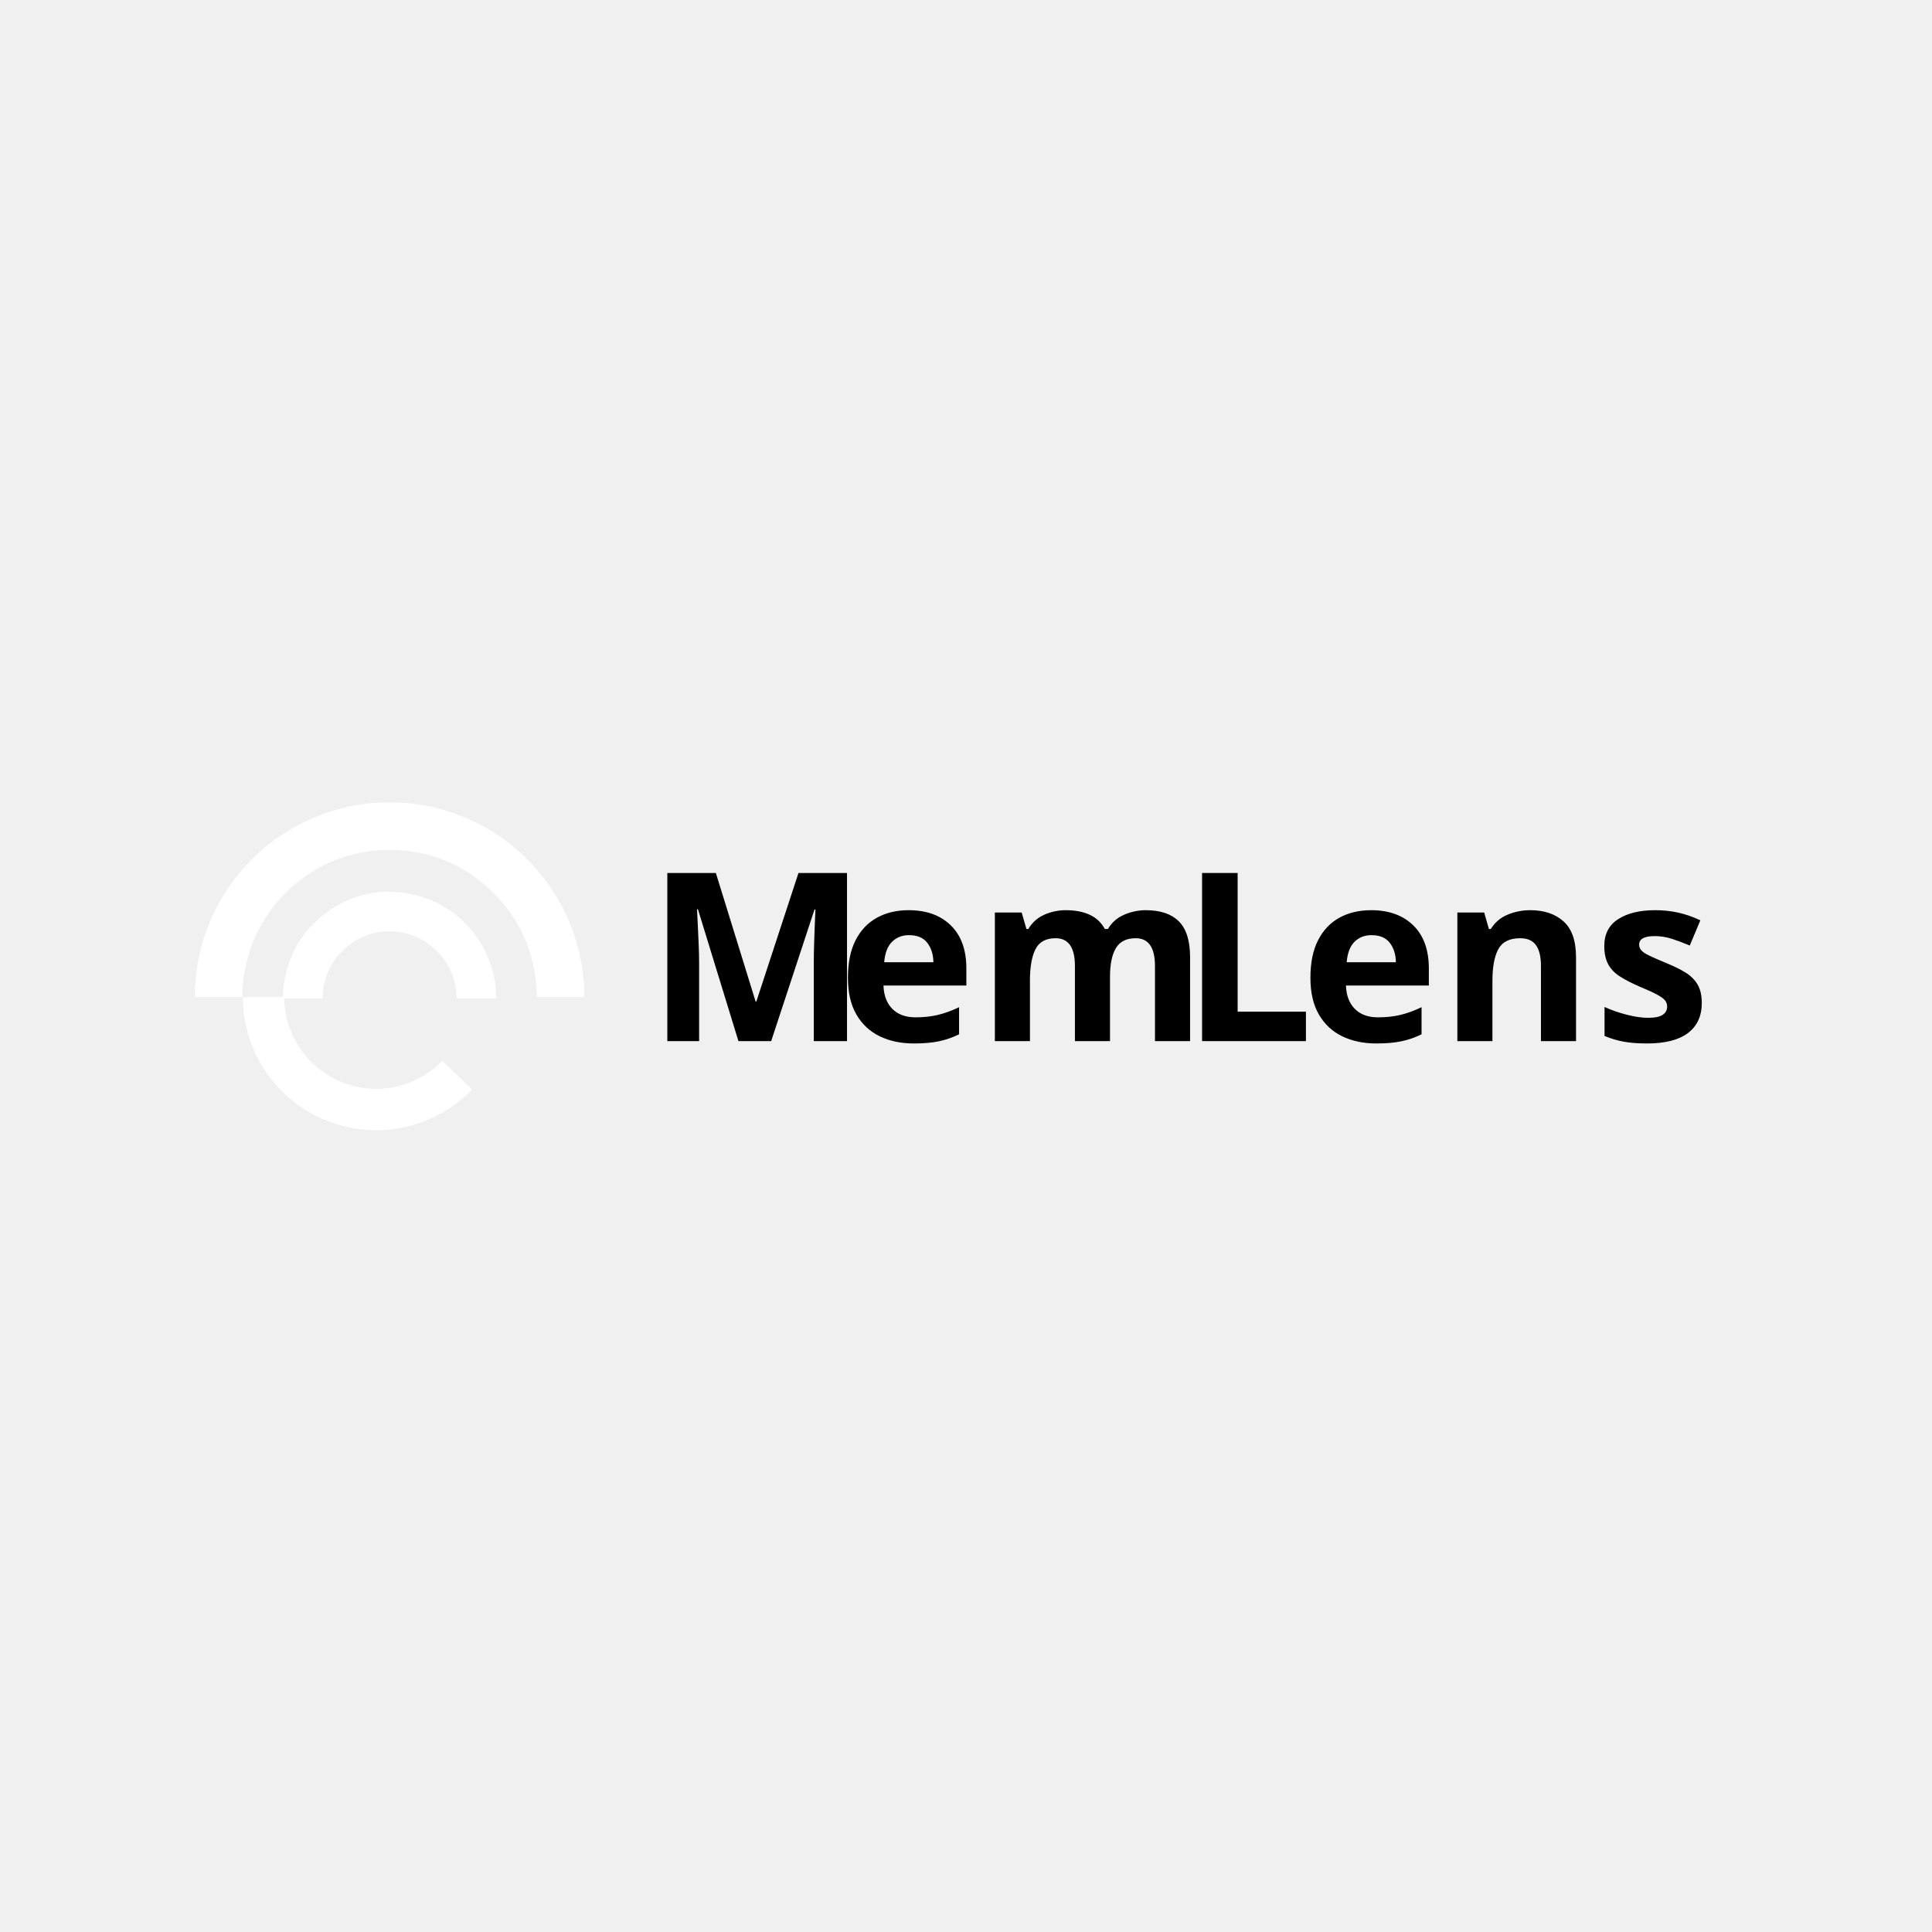
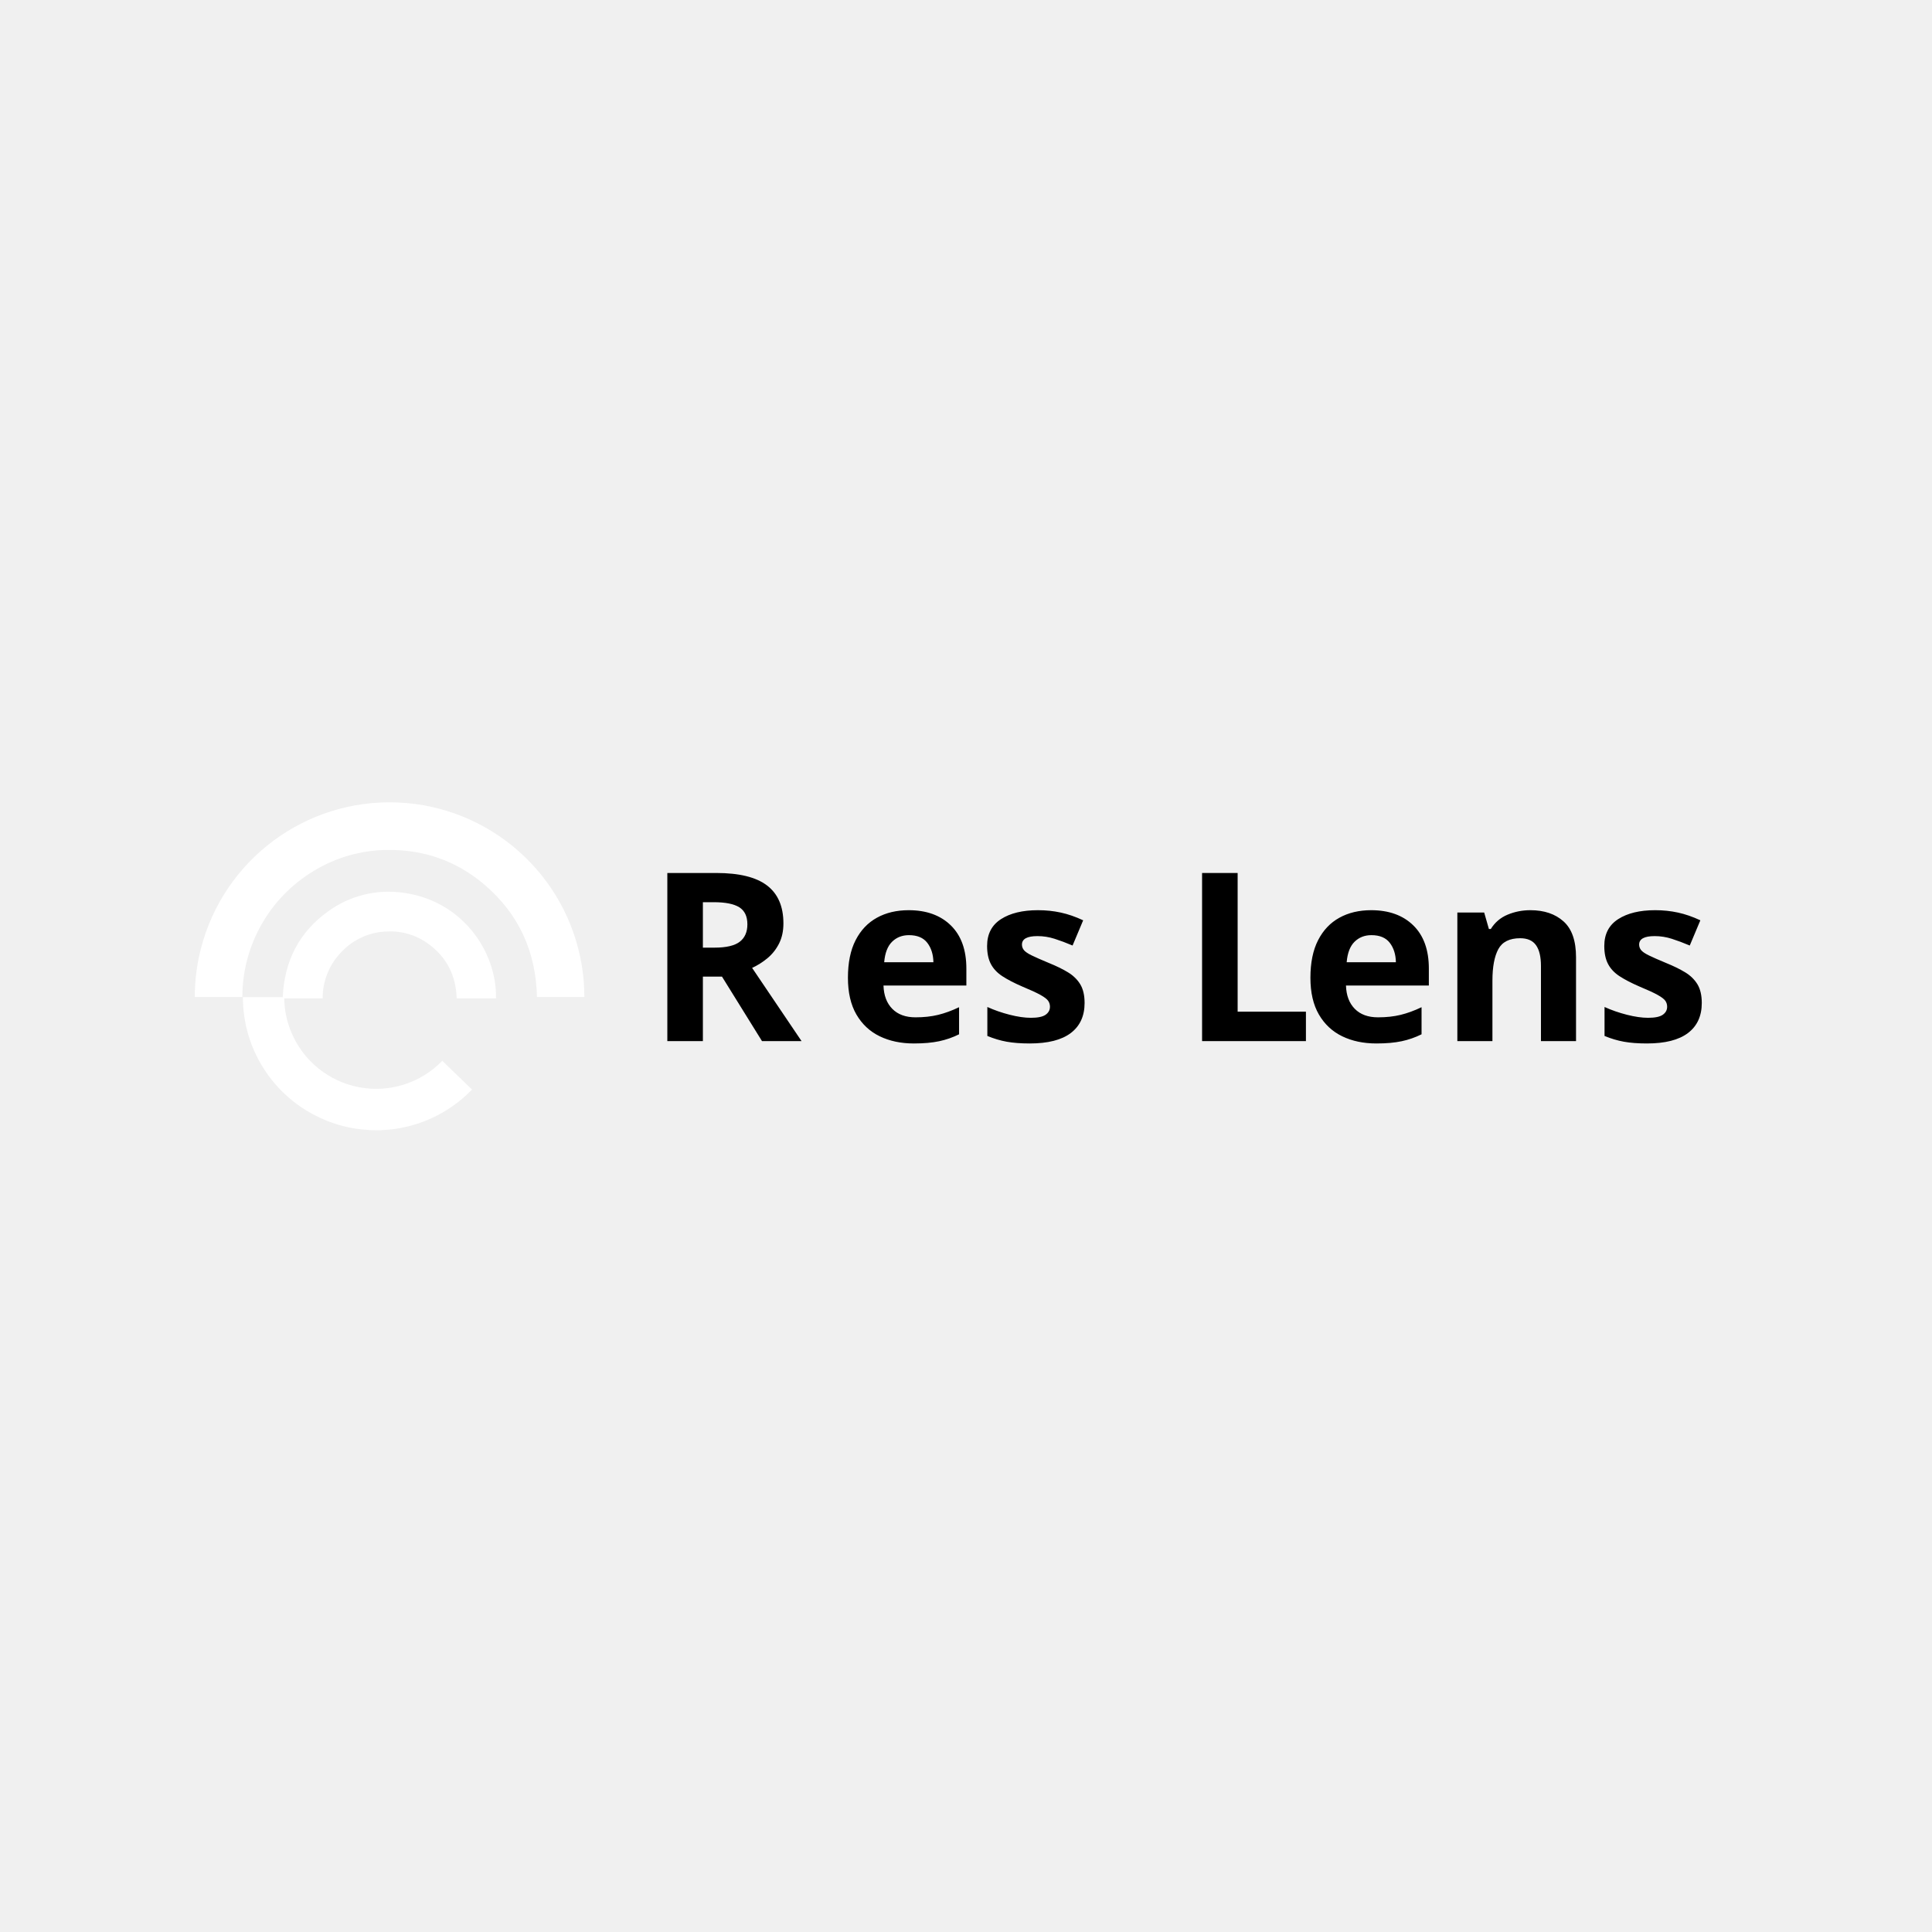
<svg xmlns="http://www.w3.org/2000/svg" id="Layer_1" data-name="Layer 1" viewBox="0 0 1080 1080">
  <defs>
    <style>
      .cls-1 {
        font-size: 131.63px;
        fill: black; /* Changed to white */
        font-family: RethinkSans-Bold, Rethink Sans;
        font-weight: 700;
      }
      .cls-2 {
        letter-spacing: -0.02em;
      }
      .cls-3 {
        letter-spacing: -0.03em;
      }
    </style>
  </defs>
  <path d="M108.88,554.05c0-.34.1-.69.11-1a106.14,106.14,0,0,1,3.25-22.5,108.9,108.9,0,0,1,213,9.22,106.82,106.82,0,0,1,1.41,17v.57H300.17c-.59-25.28-10.11-46.42-29.38-62.83-15.74-13.4-34.17-19.74-54.83-19.38a80,80,0,0,0-40.36,11.59,82.3,82.3,0,0,0-40.13,70.61,4.62,4.62,0,0,1-.48,0h-25.7l-.41,0Z" fill="#ffffff" />
  <path d="M207.65,631.79c-.88-.07-1.75-.15-2.63-.21a72.19,72.19,0,0,1-25.58-6.48A74,74,0,0,1,143.31,590a72.19,72.19,0,0,1-6.81-22.24,81.43,81.43,0,0,1-.74-10.11c0-.06,0-.12,0-.26h22.3c.88-20.08,9.06-36.26,25.4-47.95a57.21,57.21,0,0,1,42.17-10.35c31.88,4.29,52.07,31.83,51.65,59h-22c-.37-12.72-5.53-23-15.85-30.49a35.7,35.7,0,0,0-22.72-6.9A36.33,36.33,0,0,0,191,532a36.92,36.92,0,0,0-10.65,26.1H158.91a50,50,0,0,0,4,19.1A51.39,51.39,0,0,0,247.23,593l16.65,16.08c-1.13,1.08-2.2,2.15-3.31,3.17a74.22,74.22,0,0,1-35.7,18.12,71.66,71.66,0,0,1-11.41,1.36,2.65,2.65,0,0,0-.49.09Z" fill="#ffffff" />
  <text class="cls-1" transform="translate(361.2 581.99)">
-     <tspan class="cls-2">M</tspan>
-     <tspan x="106.88" y="0">em</tspan>
+     <tspan class="cls-2">R</tspan>
+     <tspan x="106.88" y="0">es</tspan>
    <tspan class="cls-3" x="298.93" y="0">L</tspan>
    <tspan x="365.41" y="0">ens</tspan>
  </text>
</svg>
